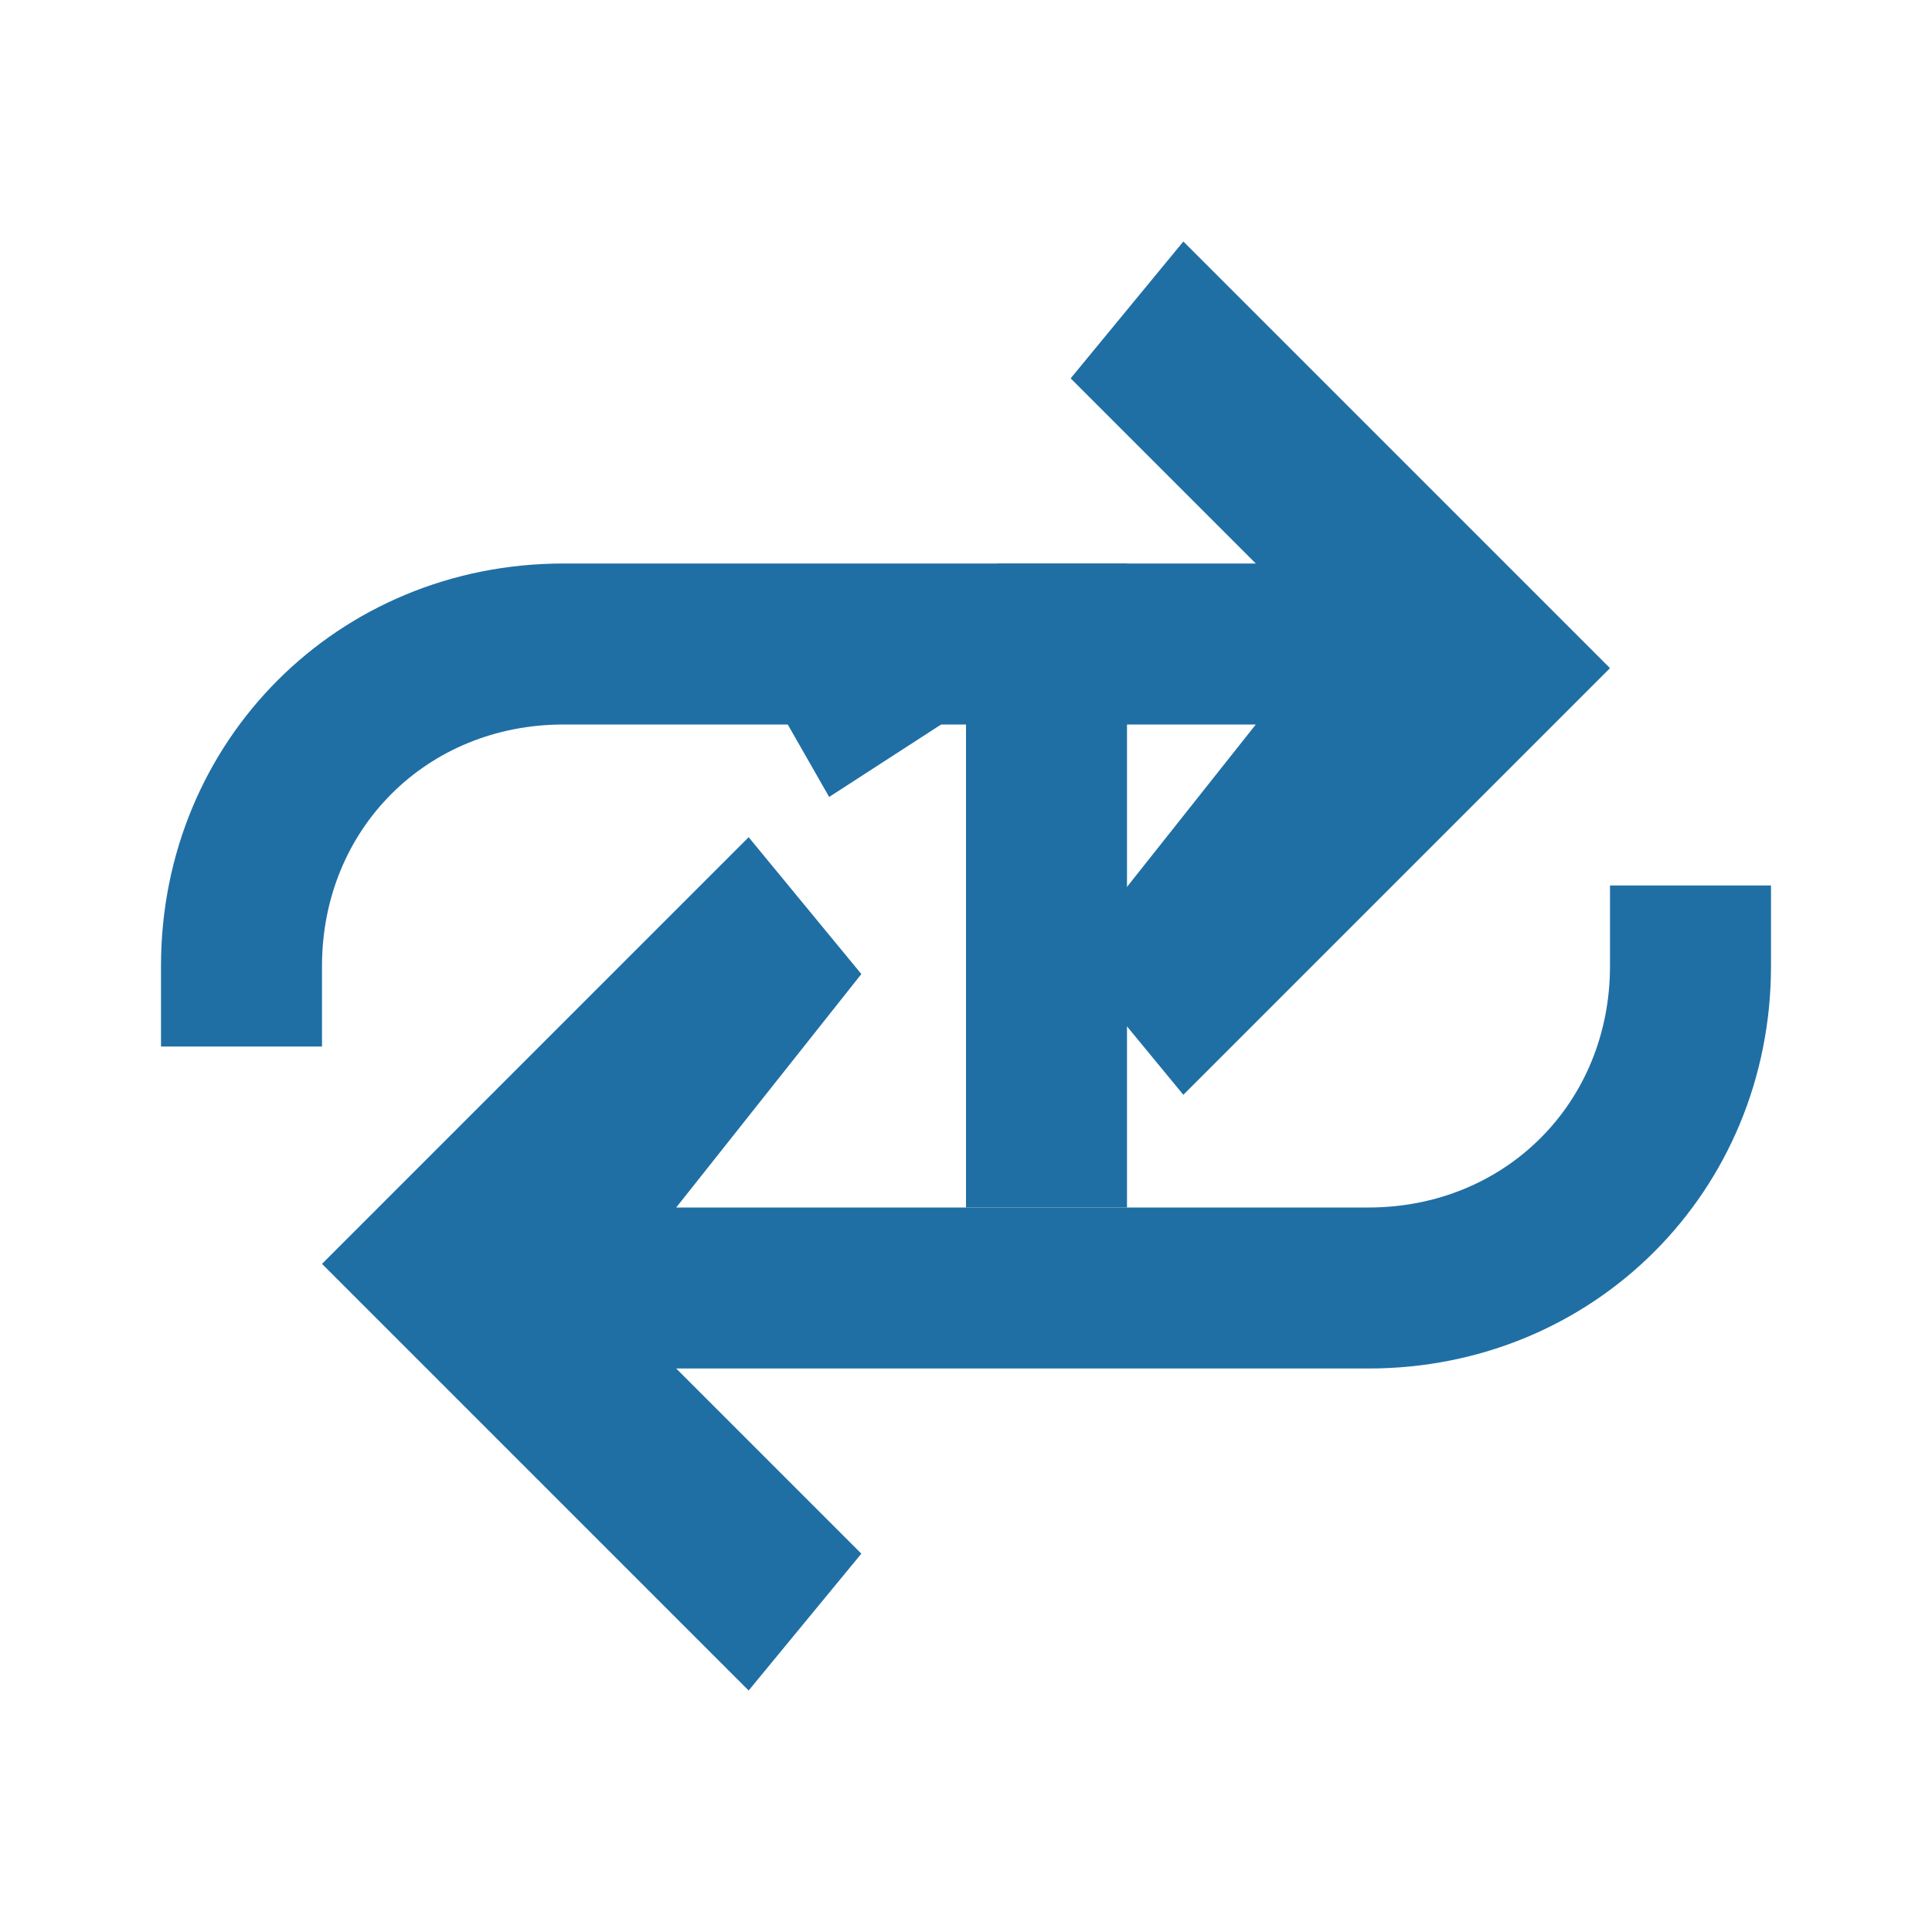
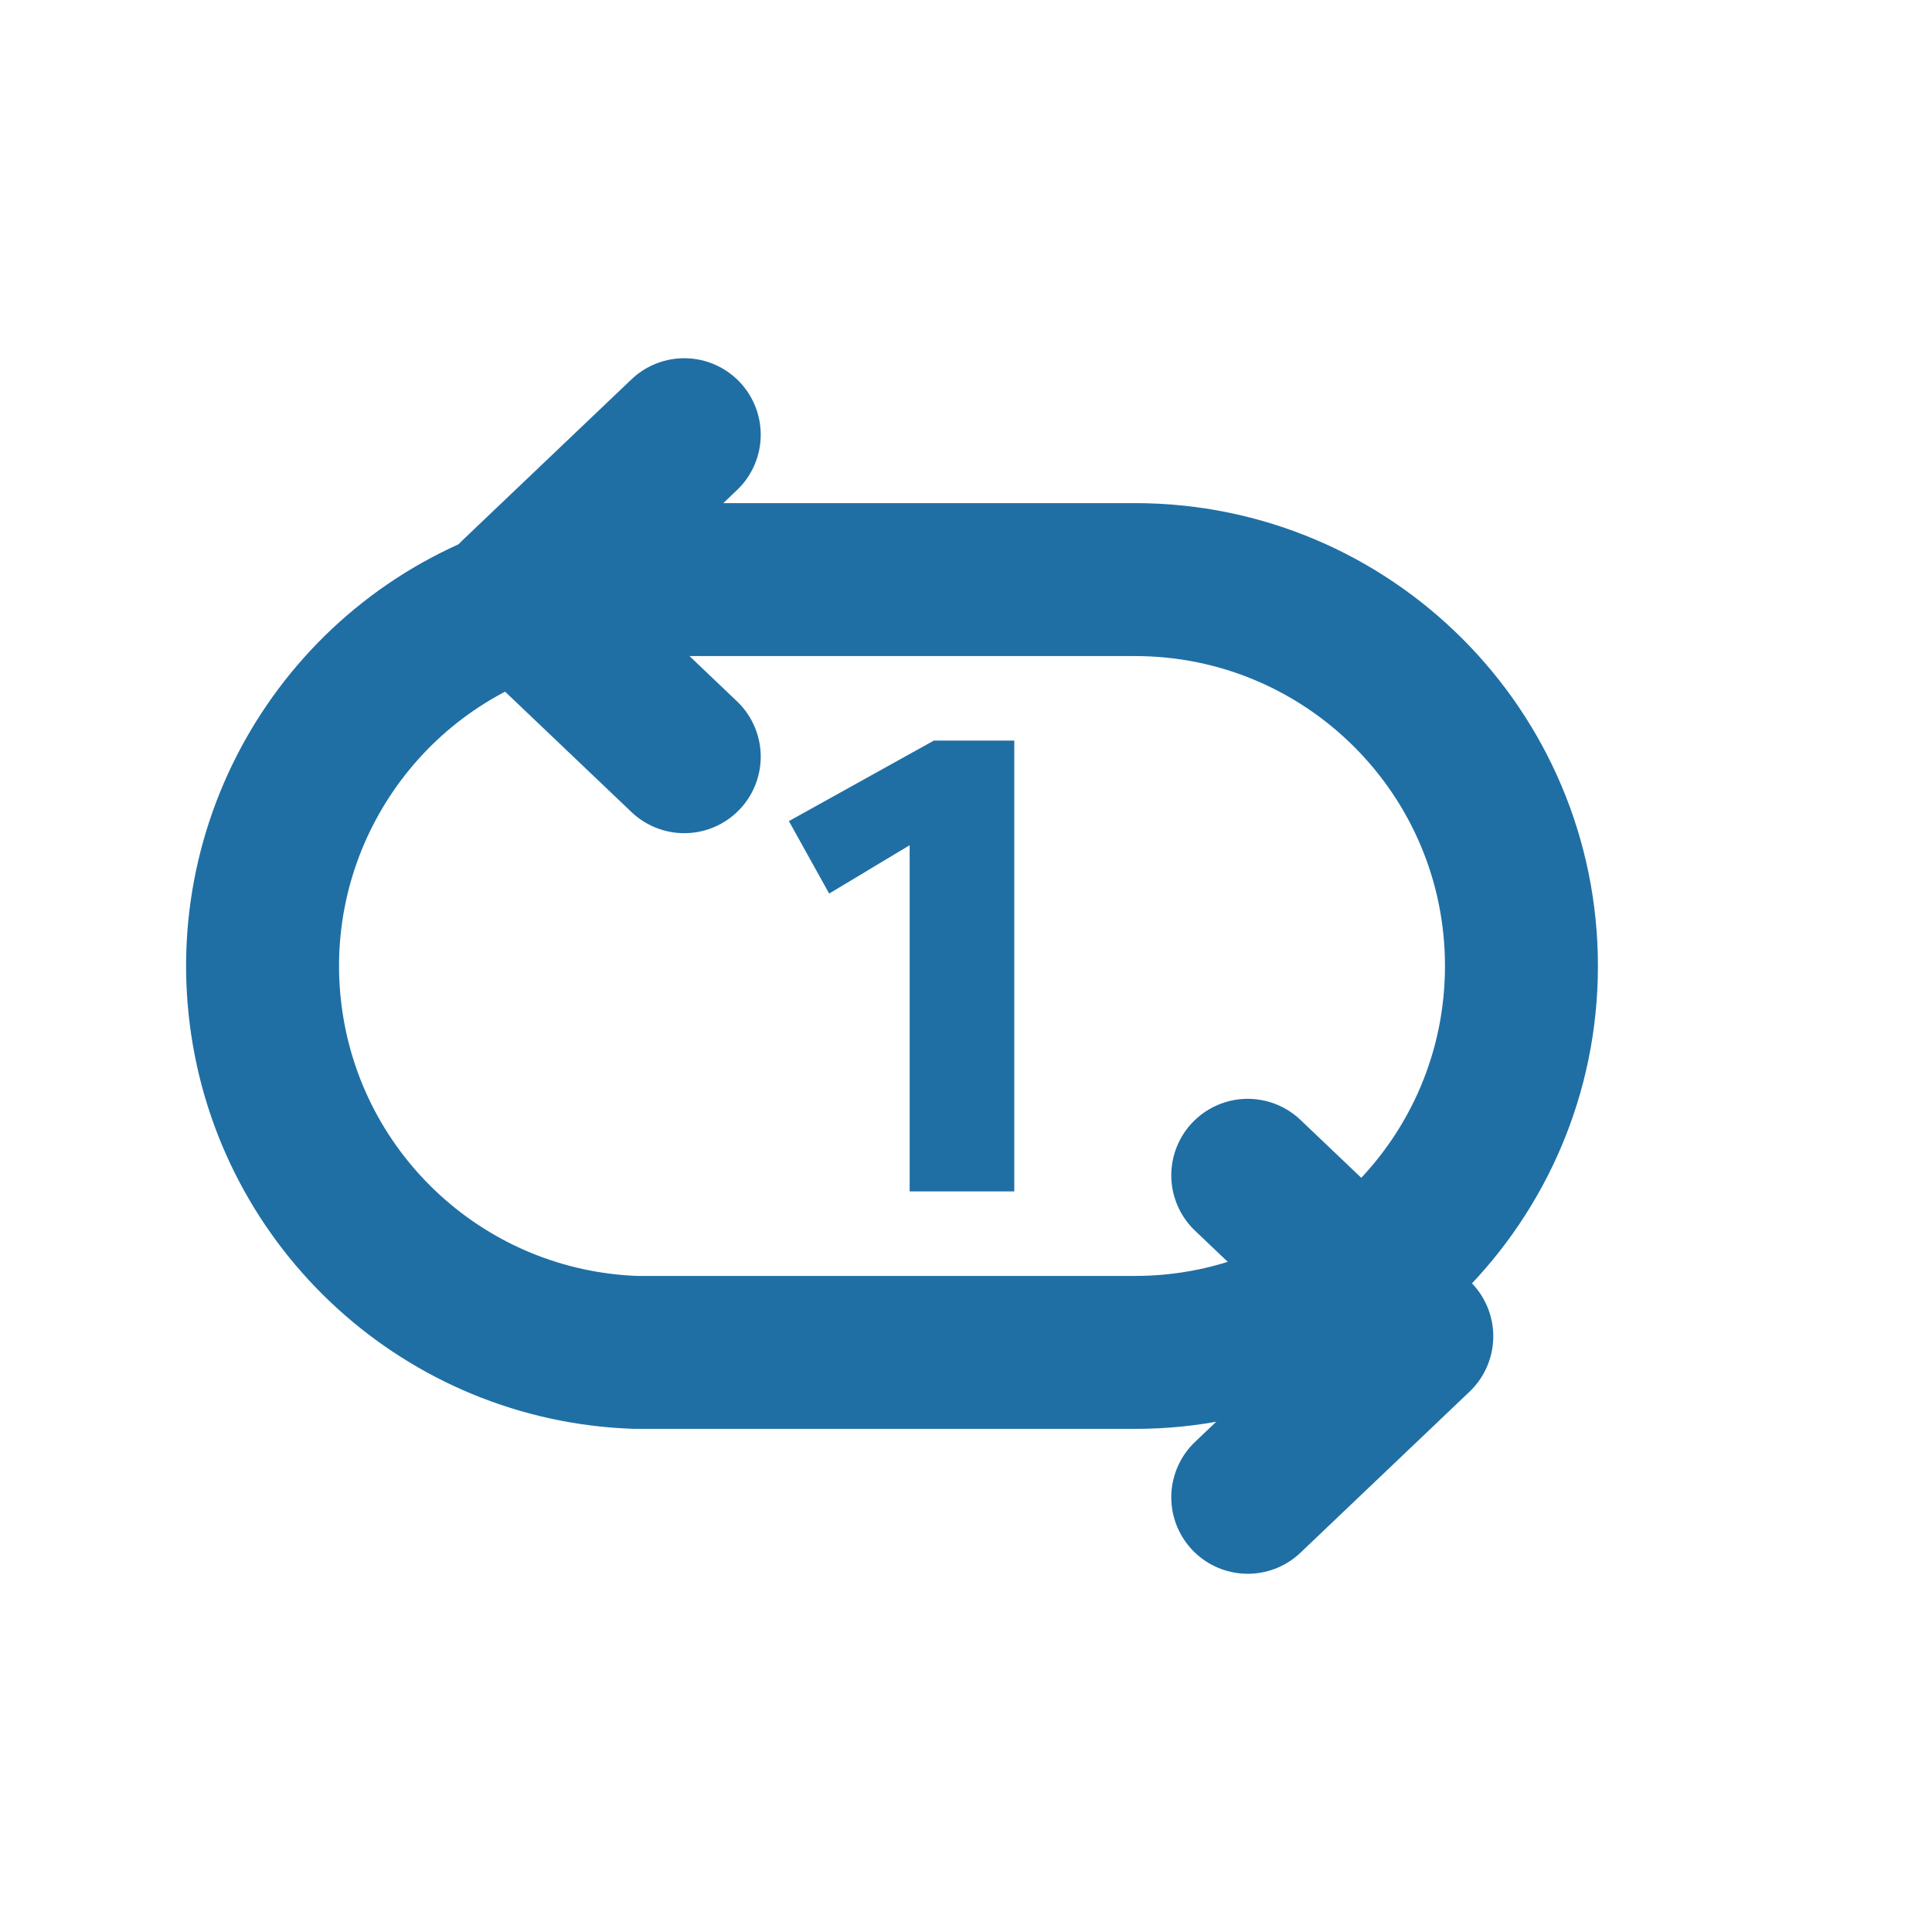
<svg xmlns="http://www.w3.org/2000/svg" viewBox="0 0 24 24">
-   <path fill="#1f6fa5" d="M7 7h8.6l-2.3-2.3L14.7 3 20 8.3l-5.3 5.3-1.4-1.7L15.6 9H7c-1.7 0-3 1.3-3 3v1H2v-1c0-2.8 2.2-5 5-5Zm10 10H8.4l2.3 2.3L9.3 21 4 15.7l5.3-5.3 1.4 1.7L8.4 15H17c1.7 0 3-1.3 3-3v-1h2v1c0 2.8-2.2 5-5 5Z" />
-   <path fill="#1f6fa5" d="M12 15V8.8l-1.7 1.1-.8-1.4L12.4 7H14v8h-2Z" />
+   <path fill="none" stroke="#1f6fa5" stroke-width="1.9" stroke-linecap="round" stroke-linejoin="round" d="M8.2 7.2h5.9a4.8 4.8 0 0 1 0 9.6H7.9a4.8 4.8 0 0 1-1.2-9.4" />
+   <path fill="none" stroke="#1f6fa5" stroke-width="1.9" stroke-linecap="round" stroke-linejoin="round" d="m8.5 5.4-2.1 2 2.1 2" />
+   <path fill="none" stroke="#1f6fa5" stroke-width="1.9" stroke-linecap="round" stroke-linejoin="round" d="m15.5 18.6 2.1-2-2.1-2" />
+   <path fill="#1f6fa5" d="M11.3 14.8v-4.3l-1 .6-.5-.9 1.8-1h1v5.6h-1.3Z" />
</svg>
